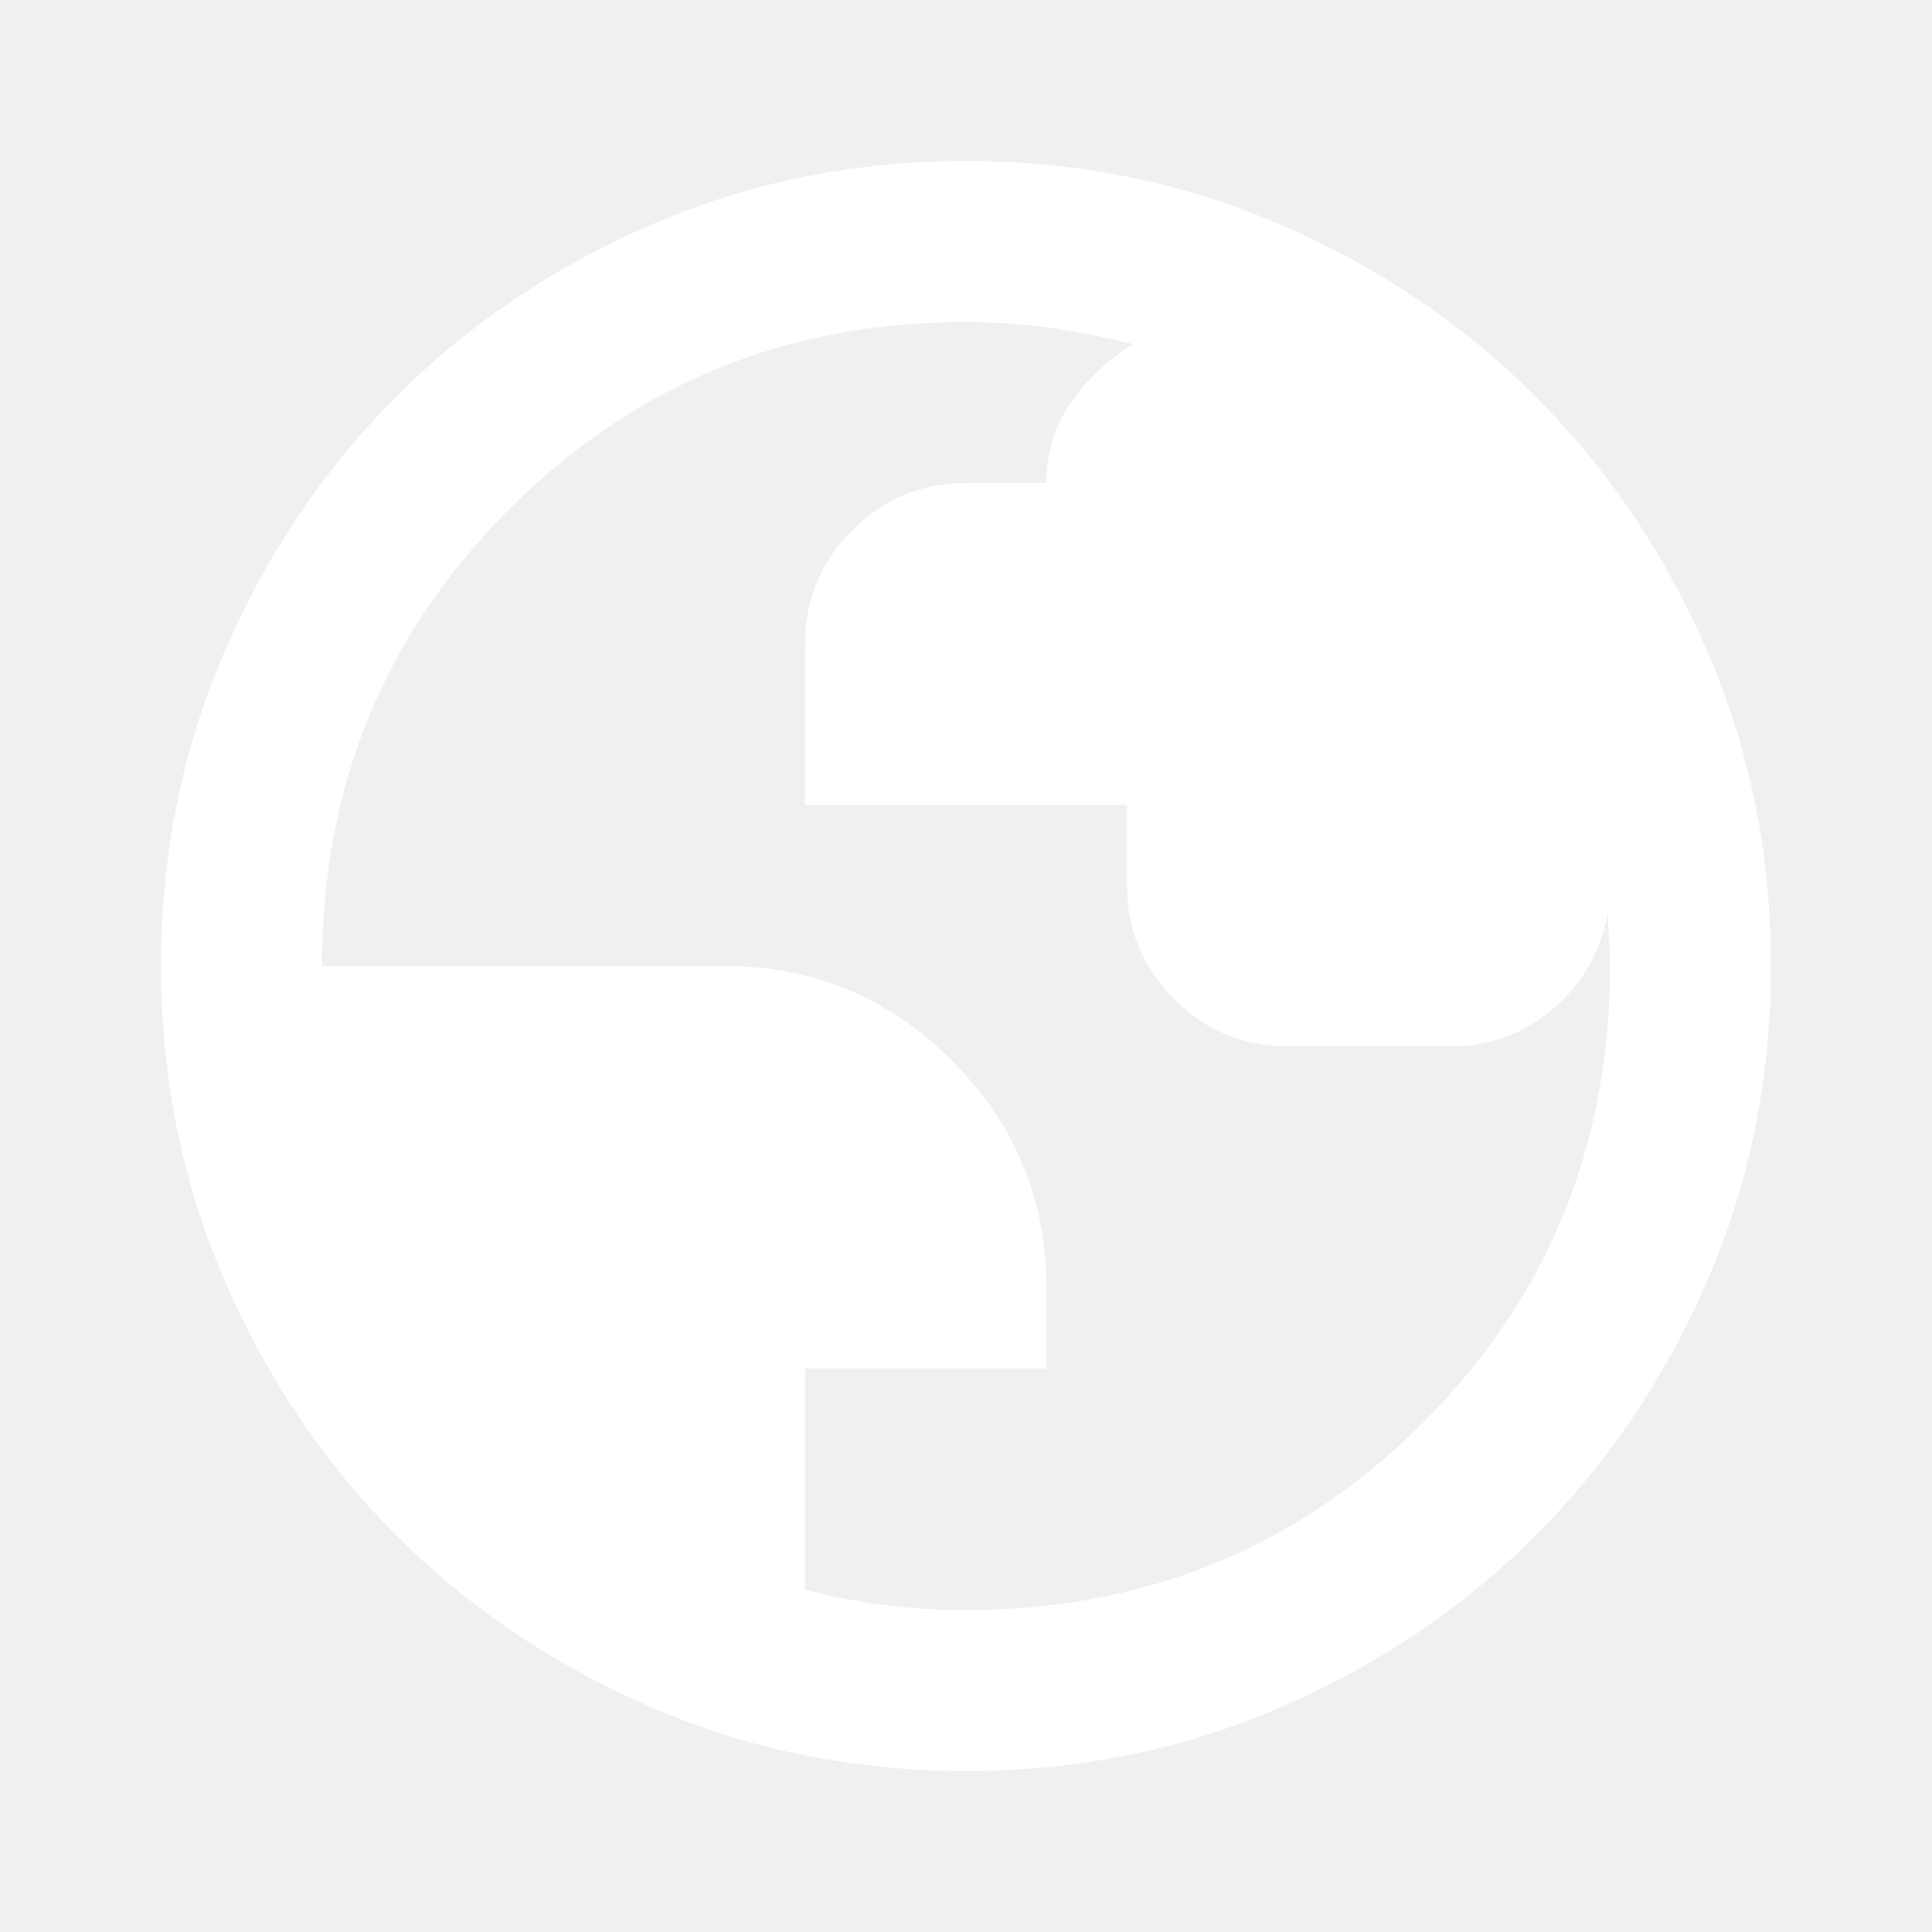
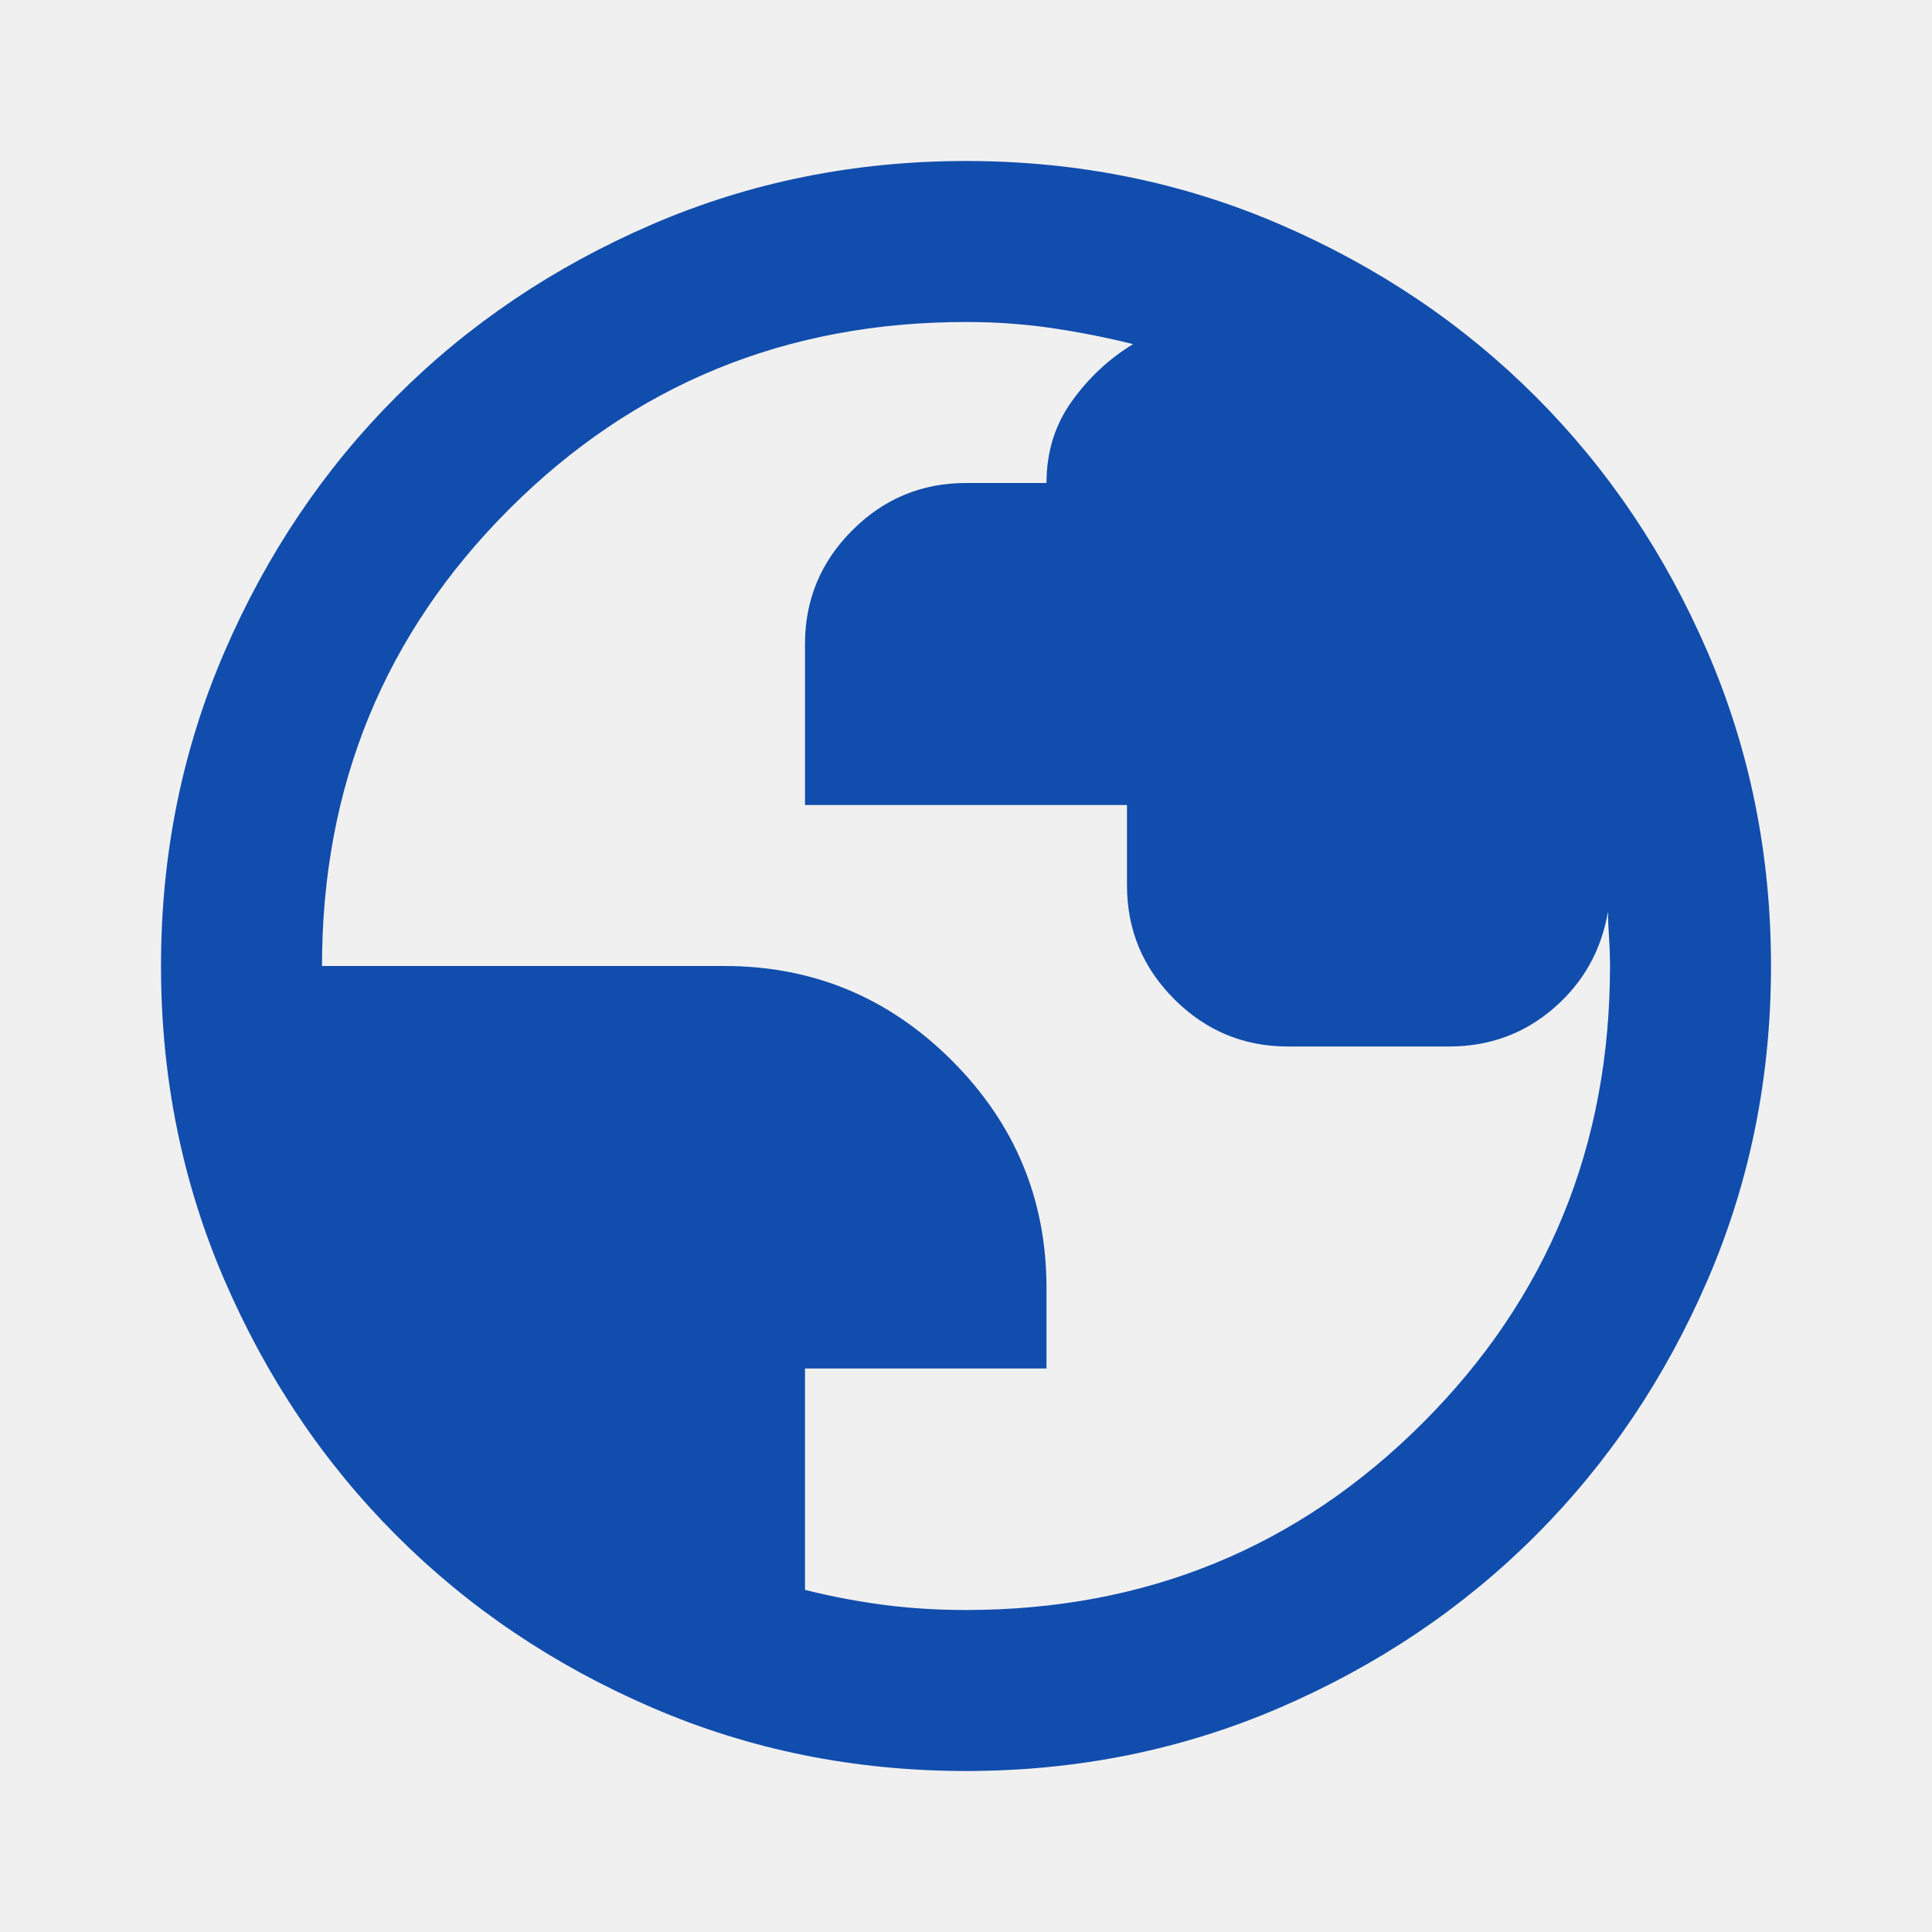
- <svg xmlns="http://www.w3.org/2000/svg" height="24px" viewBox="0 -960 960 960" width="24px" fill="#ffffff">
+ <svg xmlns="http://www.w3.org/2000/svg" height="24px" viewBox="0 -960 960 960" width="24px" fill="#114dad">
  <path d="M480-80q-83 0-156-31.5T197-197q-54-54-85.5-127T80-480q0-83 31.5-156T197-763q54-54 127-85.5T480-880q83 0 156 31.5T763-763q54 54 85.5 127T880-480q0 83-31.5 156T763-197q-54 54-127 85.5T480-80Zm0-80q134 0 227-93t93-227q0-7-.5-14.5T799-507q-5 29-27 48t-52 19h-80q-33 0-56.5-23.5T560-520v-40H400v-80q0-33 23.5-56.5T480-720h40q0-23 12.5-40.5T563-789q-20-5-40.5-8t-42.5-3q-134 0-227 93t-93 227h200q66 0 113 47t47 113v40H400v110q20 5 39.5 7.5T480-160Z" />
</svg>
